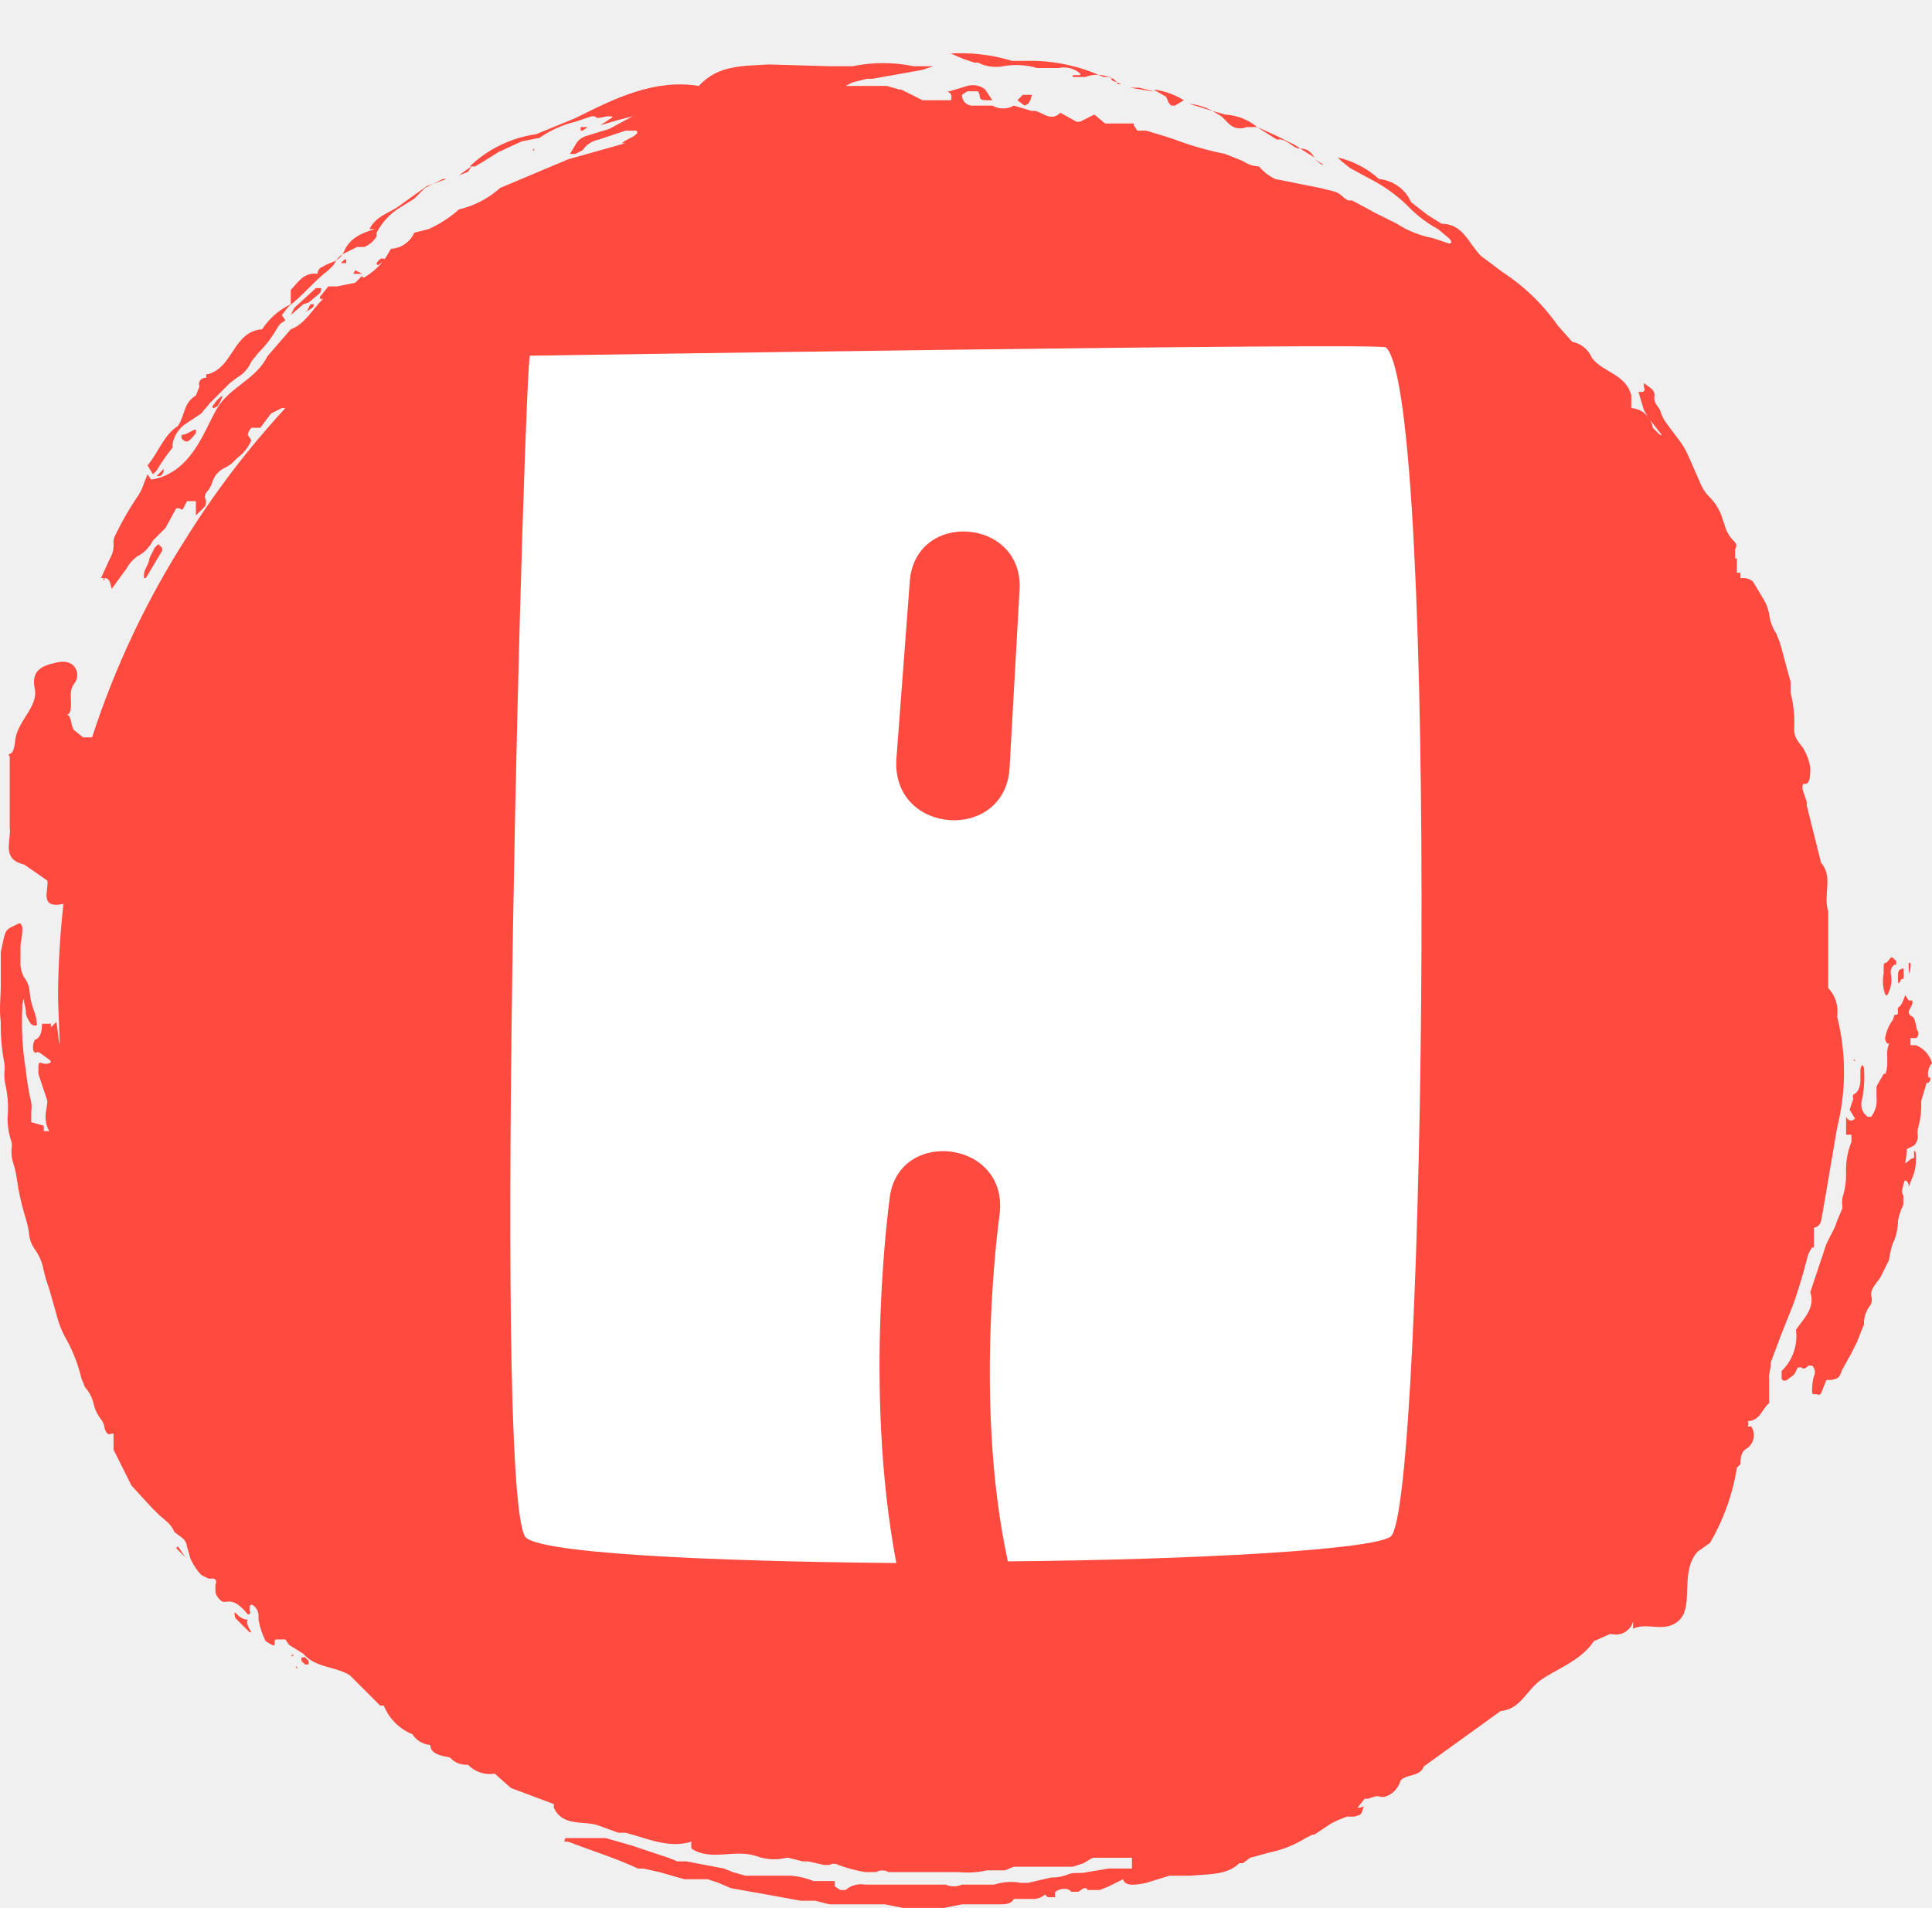
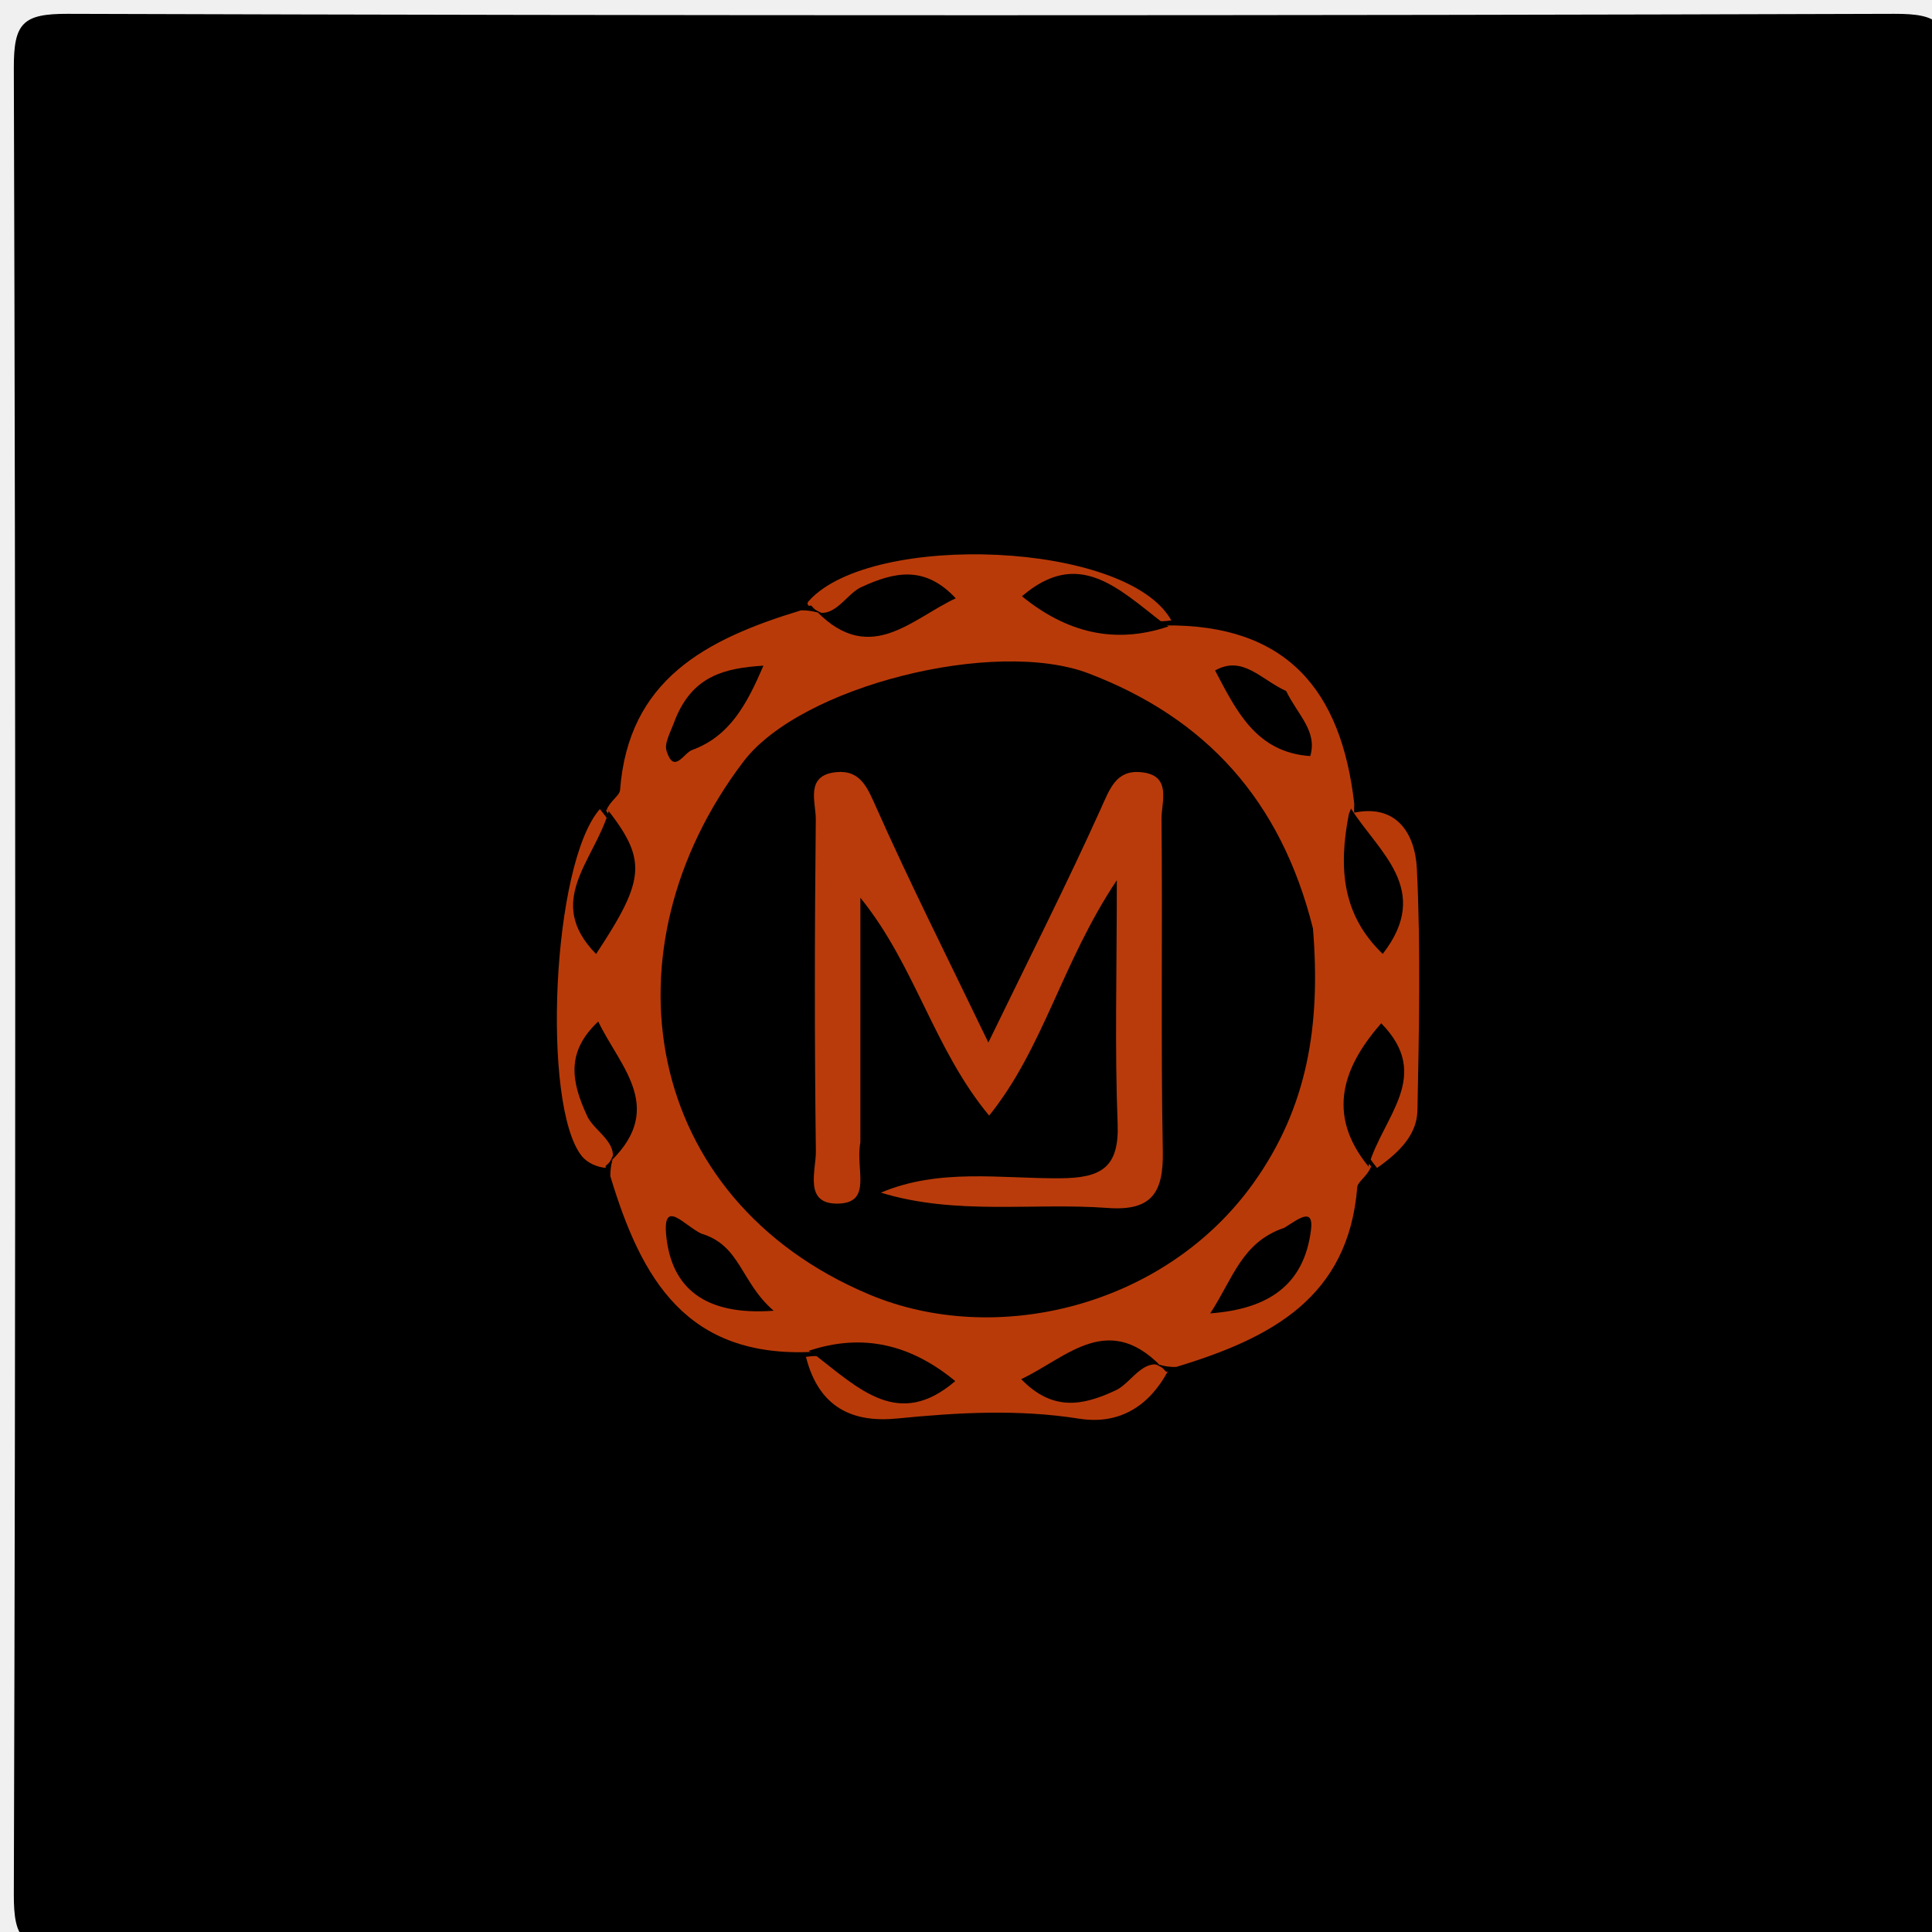
- <svg xmlns="http://www.w3.org/2000/svg" width="308.761" height="304.916" viewBox="0 0 106.008 104.687" class="css-1j8o68f" version="1.1" id="svg23">
-   <defs id="SvgjsDefs2684" />
-   <g id="SvgjsG2685" featurekey="rootContainer" transform="matrix(0.9820593,0,0,0.9820593,-0.05456052,0)" fill="#ff4a3f">
-     <g id="g17">
-       <path d="M19.8 15.3h.5l-.4-.2zm.5.1zm.8-.7c0 .1 0 .1.1.1l.4-.3c-.2-.1-.3-.1-.5.2zm.4-.2zm-4.1 2.3zm-.2.6l.3-.2c.1-.1.1-.2.1-.2h-.2l-.2.4c-.1-.1-.1 0 0 0zm2.2-2.9h-.1l-.2.2h.3zm-2.1 2.4l.6-.5c.1-.1.1-.2.1-.3h-.3l-1.2 1.1-.2.4.7-.6zm-1.1.8z" id="path3" />
-       <path d="M9.7 25v-.2a1.7 1.7 0 0 1 .7-1.1l.9-.6.5-.6.7-.7.4-.4.4-.3a1.9 1.9 0 0 0 .8-.9l.4-.5a5.9 5.9 0 0 0 1-1.3l.2-.3.3-.2-.2-.3.4-.5c.8-.6 1.4-1.4 2.2-2l.3-.3a1.4 1.4 0 0 1 .5-.6l.8-.4h.4a1.4 1.4 0 0 0 .7-.6V13a3.5 3.5 0 0 1 1.3-1.4l.8-.5.2-.2.4-.4 1-.5h.2l-1.1.4-1.4 1c-.6.5-1.4.6-1.8 1.4h.3c-.7.2-1.4.5-1.7 1.2s-.8.6-1.2.9a.4.4 0 0 0-.3.4c-.8-.1-1.1.5-1.5.9v.8a3.9 3.9 0 0 0-1.6 1.4c-1.6.1-1.6 2.1-3 2.5h-.1a.2.2 0 0 0 0 .2c-.3 0-.5.2-.4.5l-.2.5c-.7.4-.6 1.1-1 1.7-.8.5-1.1 1.5-1.7 2.2l.3.5.2-.2a11.6 11.6 0 0 1 .9-1.3zM53.9 3.3l.6.2h.2a2.2 2.2 0 0 0 1.4.2 4.1 4.1 0 0 1 1.9.1h1.2a1.4 1.4 0 0 1 1.2.3.1.1 0 0 1 0 .1H60a.1.1 0 0 0 0 .1h.7a1.8 1.8 0 0 1 1.3 0c.2 0 .1.1.2.2l.5.2h-.2c-.2-.4-.5-.4-.8-.4a9.7 9.7 0 0 0-4.3-.9h-.8A9.8 9.8 0 0 0 53 3h.2zm7.3 3.1zM50.3 4.7zm10.9 1.7h.2-.2zM19 14.7zm32.1-10zm17.6 2.2a.9.9 0 0 0 1 .2h.6a3.1 3.1 0 0 0-1.8-.7l-.7-.2.5.3zm-3.4-1.3c0 .1.1.2.2.3h.2l.5-.3a4.2 4.2 0 0 0-1.7-.6l.7.4zm7.4 2.7l.8.5c-.2-.3-.4-.5-.8-.5z" id="path5" />
-       <path d="M99 76.1l.6-1.6.6-1.5c.2-.5.6-1.8.8-2.6a1.7 1.7 0 0 1 .3-.7h.1v-1.1c.5-.1.4-.6.5-.9l.8-4.7a12.7 12.7 0 0 0 0-6.2 1.9 1.9 0 0 0-.5-1.6v-4.3c-.3-.9.3-1.9-.4-2.7L101 45a.4.4 0 0 0 0-.2l-.2-.6a.5.5 0 0 1 0-.4h.1c.3 0 .3-.5.3-.9a3 3 0 0 0-.4-1.1l-.3-.4a1.1 1.1 0 0 1-.2-.7 6.7 6.7 0 0 0-.2-2v-.6c-.2-.7-.4-1.5-.6-2.2l-.2-.5a2.5 2.5 0 0 1-.4-1.1 2.5 2.5 0 0 0-.3-.8l-.6-1a.8.8 0 0 0-.6-.2h-.1V32h-.2v-.8H97V31a.4.4 0 0 0 0-.1v-.2c.1-.2.1-.3-.1-.5a1.8 1.8 0 0 1-.4-.6l-.2-.6a2.9 2.9 0 0 0-.7-1.2 2.2 2.2 0 0 1-.5-.7l-.7-1.6a4.3 4.3 0 0 0-.6-1l-.6-.8a2.4 2.4 0 0 1-.4-.8l-.2-.3a.6.6 0 0 1-.1-.5.5.5 0 0 0-.2-.4l-.4-.3v.2c.1.2 0 .3-.1.3h-.2l.3 1 .3.5.7.9h-.1l-.2-.2-.2-.2a1.3 1.3 0 0 0-1.2-1.1v-.7c-.3-1.2-1.6-1.3-2.2-2.1a1.5 1.5 0 0 0-1.1-.9l-.8-.9a11.3 11.3 0 0 0-3.1-3l-.8-.6-.4-.3c-.7-.7-1-1.8-2.2-1.8l-.8-.5-.9-.7a2.2 2.2 0 0 0-1.8-1.3 5.1 5.1 0 0 0-2.3-1.2l.2.2.5.4 1.3.7a8.5 8.5 0 0 1 2.1 1.6 6.8 6.8 0 0 0 1.5 1.1l.6.5c.1.1.2.2.1.3H81l-.9-.3a5.6 5.6 0 0 1-2-.8l-1.2-.6-1.3-.7h-.2c-.3-.1-.4-.4-.8-.5l-.8-.2-2.5-.5a2.6 2.6 0 0 1-.9-.7 1.7 1.7 0 0 1-.9-.3l-1-.4a18.1 18.1 0 0 1-2.8-.8l-.6-.2-1-.3h-.5l-.2-.3v-.1h-1.6l-.6-.5-.4.2-.4.2h-.2l-.9-.5c-.6.6-1.1-.2-1.6-.1l-1-.3a1.2 1.2 0 0 1-1.2 0h-1.2a.6.6 0 0 1-.5-.6l.3-.2h.6a.7.7 0 0 1 .1.3c0 .2.2.2.5.2h.2l-.4-.6a1.1 1.1 0 0 0-1-.2l-1 .3H53c.3.2.2.3.2.5h-1.6l-.4-.2-.8-.4h-.1l-.7-.2h-2.3l.4-.2.8-.2h.3l1.7-.3 1.1-.2.6-.2h-1.1a8.4 8.4 0 0 0-3.4 0h-1.3L43 3.6c-1.4.1-2.8 0-3.9 1.2-2.5-.4-4.7.7-6.9 1.8l-2.2.9a6.7 6.7 0 0 0-3.7 1.8h.3l.5-.3.8-.5 1.3-.6 1-.2a6 6 0 0 1 2-.9l.9-.3h.2c.1.2.5 0 .7 0h.2c.1 0 .1.1 0 .1l-.6.4 1-.3.8-.2-1.3.7-1.3.4a1 1 0 0 0-.6.5l-.3.5h.3l.4-.2a1.4 1.4 0 0 1 .9-.6l1.5-.5h.5a.1.1 0 0 1 .1.2c-.2.2-.6.3-.8.5h.2l-3.2.9-3.8 1.6a5.2 5.2 0 0 1-2.3 1.2 6.6 6.6 0 0 1-1.7 1.1l-.8.2a1.5 1.5 0 0 1-1.3.9l-.3.5a3.7 3.7 0 0 1-1.2 1.1h-.1v-.1l-.2.2-.2.2-1 .2h-.5l-.4.5c-.1.1-.1.2 0 .2h.1c-.6.6-1 1.4-1.8 1.7L15 19.9c-.6 1.2-1.8 1.6-2.6 2.6s-1.4 3.9-3.9 4.3l-.2-.3-.2.5a2.7 2.7 0 0 1-.4.8 16.9 16.9 0 0 0-1.2 2.1.8.8 0 0 0-.1.5 1.4 1.4 0 0 1-.2.8l-.5 1.1h.2c.3 0 .3.3.4.6l.8-1.1a2.2 2.2 0 0 1 .6-.7 2 2 0 0 0 .9-.9l.3-.3.4-.4.6-1.1h.2c.1.1.1.1.2 0l.2-.4h.5v.8l.5-.5a.5.5 0 0 0 0-.5.4.4 0 0 1 .1-.3 1.5 1.5 0 0 0 .3-.5 1.3 1.3 0 0 1 .8-.9l.3-.2.3-.3a2.4 2.4 0 0 0 .8-1l-.2-.3c0-.1.1-.3.2-.4h.5l.6-.8.6-.3h.2a48.8 48.8 0 0 0-5.5 7.2h-.1.1a48.4 48.4 0 0 0-5.3 11.2h-.5l-.5-.4c-.2-.2-.1-.7-.4-.9h.1c.3-.5-.1-1.2.3-1.7s.1-1.4-.9-1.2-1.5.5-1.3 1.5-1 1.8-1.1 2.9-.5.5-.3.9v3.9c.1.8-.5 1.8.8 2.1l1.3.9c.1.5-.5 1.6.9 1.3a49.2 49.2 0 0 0-.3 5c0 1.1.1 2.2.1 3.3v-.4c-.1-.4-.1-.8-.2-1.3l-.3.3v-.2h-.5c0 .5-.1.8-.4.9a.9.9 0 0 0-.1.5c0 .1.1.3.2.2s.4.2.7.4-.2.3-.4.2-.2.1-.2.3v.3l.5 1.5c0 .3-.1.6-.1.9a1.7 1.7 0 0 0 .2.8h-.3v-.3l-.7-.2v-.6a1.5 1.5 0 0 0 0-.5 14.6 14.6 0 0 1-.3-1.8 16.6 16.6 0 0 1-.2-3.5.9.9 0 0 1 .1-.5v.2a2.9 2.9 0 0 1 .1.5.8.8 0 0 0 .1.4c.1.2.2.4.4.4s.1-.1.1-.2a2.1 2.1 0 0 0-.1-.5 4.2 4.2 0 0 1-.3-1.3 1.5 1.5 0 0 0-.3-.7 1.6 1.6 0 0 1-.2-.9v-.8c0-.3.1-.6.1-.9a.5.5 0 0 0-.1-.4h-.1c-.8.4-.7.2-1 1.6V55c0 .7-.1 1.4 0 2.1a10.8 10.8 0 0 0 .2 2.3 1.8 1.8 0 0 1 0 .5 3.1 3.1 0 0 0 .1.9 5.9 5.9 0 0 1 .1 1.3 3.9 3.9 0 0 0 .2 1.7 1.2 1.2 0 0 1 0 .4 2.1 2.1 0 0 0 .1.8 4.9 4.9 0 0 1 .2.9 14 14 0 0 0 .5 2.2 5 5 0 0 1 .2 1 1.7 1.7 0 0 0 .3.7 2.9 2.9 0 0 1 .5 1.2 8.5 8.5 0 0 0 .3 1l.4 1.4a5.4 5.4 0 0 0 .6 1.5 8.5 8.5 0 0 1 .8 2.1l.2.5a2.1 2.1 0 0 1 .5 1 2.1 2.1 0 0 0 .4.8 1 1 0 0 1 .2.5c.1.3.2.4.4.3h.1v.9l.5 1 .5 1 1.1 1.2.4.4c.3.3.7.5.9 1l.4.3a.7.7 0 0 1 .3.5l.2.7a3.3 3.3 0 0 0 .6.9l.4.2h.3a.2.2 0 0 1 .1.3 2.5 2.5 0 0 0 0 .5.9.9 0 0 0 .4.5h.2c.4-.1.8.2 1.2.7h.1c0-.1.1-.1 0-.2v-.2c0-.1.1-.2.2-.1a.7.7 0 0 1 .3.6v.2a4.3 4.3 0 0 0 .4 1.2c.5.3.5.3.5.1s0-.2.2-.2h.4l.2.3.8.5c.7.8 1.8.7 2.6 1.2l1.7 1.7h.2a2.9 2.9 0 0 0 1.6 1.6 1.3 1.3 0 0 0 1 .6c0 .5.6.6 1.1.7a1.2 1.2 0 0 0 .8.4h.2a1.7 1.7 0 0 0 1.5.5l.9.8 2.4.9v.2c.5 1.1 1.7.7 2.5 1l1.1.4h.4c1.2.3 2.4.9 3.7.5a.7.7 0 0 0 0 .4c1.1.7 2.4 0 3.6.4a2.9 2.9 0 0 0 1.7.1h.1l.8.2h.3l.9.2h.3a.5.5 0 0 1 .5 0 7.9 7.9 0 0 0 1.5.4h.6a.7.7 0 0 1 .7 0h3.9a5 5 0 0 0 1.6-.1h1l.5-.2H60l.6-.2.5-.3h2.2v.6H62l-1.2.2c-.4.1-.7 0-1 .1a2.4 2.4 0 0 1-1 .2l-1.3.3h-.4a3.1 3.1 0 0 0-1.5.1h-1.8a1.1 1.1 0 0 1-.9 0h-4.5a1.3 1.3 0 0 0-1.1.3H47l-.3-.2v-.3h-1.2a4.1 4.1 0 0 0-1.3-.3h-2.5l-.7-.2-.5-.2-2.1-.4h-.5l-.5-.2-2.1-.7-1.4-.4h-2.2c-.1 0-.1.1-.1.2h.2c1.3.5 2.6.9 3.9 1.5h.3l.9.2 1.4.4h1.3l.6.2.7.3 1.7.3 1.1.2 1.1.2h.8l.8.2h3.1l1 .2h2.3l1-.2H56c.4 0 .6-.1.7-.3h1a1 1 0 0 0 .8-.3c-.1.1 0 .1.1.2h.4v-.2c0-.1 0-.1.2-.2s.6-.1.7.1h.4l.3-.2c.2 0 .2 0 .2.1h.7l.5-.2.8-.4c.1.3.4.4 1.3.2l1.3-.4h1.2c.9-.1 2 0 2.7-.7h.2l.4-.3 1.1-.3a6.1 6.1 0 0 0 2-.8l.4-.2h.1l.9-.6.4-.2.5-.2h.4c.4-.1.4-.1.5-.4s0-.1-.2-.1h-.1l.4-.5h.2c.3-.1.5-.2.7-.1h.2a1.3 1.3 0 0 0 .9-.9c.3-.4 1.1-.2 1.3-.8l4.3-3.1c1.1-.1 1.4-1.1 2.2-1.7s2.3-1.1 3-2.2l.9-.4h.1a1 1 0 0 0 1.2-.7v.4c.8-.4 1.8.3 2.6-.5s0-2.7 1-3.8l.7-.5a12.1 12.1 0 0 0 1.5-4.2l.2-.2c0-.3 0-.7.4-.9a.9.9 0 0 0 .2-1.2h-.2a.3.3 0 0 0 0-.3c.7 0 .8-.7 1.2-1V77a.5.5 0 0 1 0-.2 3.8 3.8 0 0 0 .1-.7zM5.9 32.2z" id="path7" />
-       <path d="M26.4 9.3l-.3.2-.4.3.5-.2zm6.1-2h.1l.3-.2h-.4zm-2.6 1l-.1.1h.1v-.1zm-1.5 1.4zm1.3-.2zm-6.3 3.1zM9.2 26.2l-.4.4H9a.4.4 0 0 0 .2-.4zm3-3.5a2.1 2.1 0 0 0 .3-.6 1.5 1.5 0 0 0-.5.5c-.1.1-.1.2 0 .2zM11 24.2V24c-.2 0-.5.3-.8.3v.2c.3.3.4.2.8-.3zm3 66.2zM73.9 9.2h.1l-.5-.3zm-2.5-1.4c.5-.1.8.4 1.2.5h.1l-.3-.2-1-.5-1.1-.5.3.2zM52.8 3.1zm11.7 2h-.1l-1.2-.2h.5zm2 .7l1.3.4a3.3 3.3 0 0 0-1.3-.4zm-9 0a1 1 0 0 0 .2-.5h-.5l-.3.3.4.3zm9 1.6zM49.9 4.2zm2.9.7zM48.5 4zm13.8 2.1a.5.5 0 0 0 0 .1zm44.8 52.3h-.3V58h.3c.1 0 .2-.3.1-.4s-.1-.7-.3-.8a.3.3 0 0 1-.2-.3l.2-.4a.4.4 0 0 0 0-.2h-.2l-.2-.3c-.1.3-.2.6-.4.7a.5.5 0 0 0 0 .2c0 .1 0 .2-.1.2h-.1a1.1 1.1 0 0 1-.1.3 2.3 2.3 0 0 0-.4.9.4.4 0 0 0 .1.4h.1a1.7 1.7 0 0 0-.1.8v.4a1.8 1.8 0 0 1-.1.5h-.1l-.4.7v.6a1.5 1.5 0 0 1-.3 1.1h-.2l-.2-.2a.9.9 0 0 1-.1-.8 6.5 6.5 0 0 0 .1-1.7c0-.1-.1-.2-.1-.2a.5.5 0 0 0-.1.3v.6c0 .2-.1.6-.3.7s-.1.2-.1.3l-.2.6.3.5c-.2.2-.4.1-.5-.1v1h.3v.4a4.2 4.2 0 0 0-.3 1.4 3.3 3.3 0 0 0 0 .4 4 4 0 0 1-.2 1.3 2 2 0 0 0 0 .6l-.3.7a3.2 3.2 0 0 1-.3.7l-.3.6-.9 2.7c.3.9-.4 1.5-.8 2.1a2.7 2.7 0 0 1-.8 2.3v.4c0 .1.1.2.3.1l.4-.3.2-.4h.2c.1.1.2.1.4-.1h.2a.5.5 0 0 1 .1.6 2.9 2.9 0 0 0-.1.8c0 .1 0 .2.1.2h.2c.1.1.2 0 .3-.3l.2-.5h.3c.4-.1.4-.1.6-.6l.5-.9.3-.6.4-1a1.6 1.6 0 0 1 .3-1 .6.6 0 0 0 .1-.6c0-.2 0-.3.2-.6l.3-.4.5-1a4.7 4.7 0 0 1 .2-.9 3 3 0 0 0 .3-1.3 3.8 3.8 0 0 1 .3-.9v-.5c-.1-.2-.1-.2 0-.6s.1-.2.2-.2a.4.4 0 0 1 .1.3l.2-.5a2.3 2.3 0 0 0 .2-.9v-.3c0-.1 0-.3-.1-.3v.4c-.2 0-.3.2-.5.3a6.4 6.4 0 0 0 .1-.8l.4-.2a.7.7 0 0 0 .2-.6 1.4 1.4 0 0 1 0-.3 4.8 4.8 0 0 0 .2-1.4v-.2l.3-1h.1a.3.3 0 0 0 .1-.3h-.1a.9.9 0 0 1 .2-.8 1.5 1.5 0 0 0-.9-1zm-1.2 7.8zm-.2-9.9zm0 0zM9.1 30.8a.3.3 0 0 0 0-.2l-.2-.2-.2.2-.3.6c0 .3-.3.6-.3.9v.2h.1zm96.3 24.8h.1a1.7 1.7 0 0 0 .2-1.2.5.5 0 0 1 .2-.5h.1v-.2l-.2-.2h-.1c-.1.1-.2.3-.3.3s-.1.1-.1.3v.3a2.2 2.2 0 0 0 .1 1.2zM13.2 90.1c-.1 0 0 .2 0 .3l.8.8h.1c-.2-.3-.3-.6-.2-.7a.9.9 0 0 1-.5-.2zm.8.3zm92.3-35.7h.1a2 2 0 0 0 0-.6c-.3.1-.3.1-.3.6s.1.1.2 0z" id="path9" />
-       <path d="M106.7 62a.6.6 0 0 0 .1-.5c0-.1-.1-.2-.1-.1h-.2v.2c0 .4.1.5.2.4zm.1-8.2h-.1v.6a1 1 0 0 0 .1-.6zM17.1 92.6h-.2v.2l.2.2h.2v-.2zm86.6-33.3c0-.1 0-.1-.1-.1zM9.9 86.5l.5.5-.4-.6z" id="path11" />
-       <circle cx="10.5" cy="87.1" transform="rotate(-24.8 10.4 87.159)" id="circle13" />
-       <path d="M9.7 30.1h-.1v.2-.2h.1zm83.2-6.6l-.2-.3h-.1zm-14.7 77.1zM5.9 32.2zm-.1.2a.3.3 0 0 0 .1-.2v.2zm1.9-4.9zM61.5 2.4zm42.8 58.2v.1-.1zM16.4 92.5h-.1c.1.1.2 0 .1-.1zm.2.7h.1l-.1-.1v.1zm73.9-71.3zm15.2 34.4zM14.6 91.7zm92.1-37zm-.8 11.4zM34.6 0z" id="path15" />
-     </g>
-   </g>
-   <g id="SvgjsG2686" featurekey="nameFeature-0" transform="matrix(2.284354,0,0,2.284354,27.98006,-5.60952)" fill="#ffffff">
-     <path d="M9.6 16.48 l-0.32 4.24 c-0.08 1.8 2.6 1.96 2.72 0.2 l0.24 -4.28 c0.12 -1.76 -2.56 -1.96 -2.64 -0.16 z M0.48 11 l0 0 c0.04 0 20.48 -0.32 20.56 -0.2 c1.28 1.12 0.96 27.8 0.12 28.56 c-0.4 0.32 -4.64 0.56 -9.2 0.6 c-0.84 -3.84 -0.2 -8.32 -0.2 -8.32 c0.24 -1.8 -2.44 -2.12 -2.64 -0.4 c0 0.04 -0.64 4.52 0.16 8.76 c-4.56 -0.04 -8.68 -0.24 -8.92 -0.64 c-0.8 -1.44 0 -28.28 0.12 -28.36 z" id="path20" />
-   </g>
+ <svg xmlns="http://www.w3.org/2000/svg" version="1.1" id="Layer_1" x="0px" y="0px" width="100%" viewBox="0 0 128 128" enable-background="new 0 0 128 128" xml:space="preserve">
+   <path fill="#000000" opacity="1" stroke="none" d=" M90,129   C61.167,129 32.833,128.942 4.5,129.085   C1.516,129.1 0.907,128.483 0.916,125.5   C1.041,85.167 1.041,44.833 0.916,4.5   C0.907,1.517 1.517,0.907 4.5,0.916   C44.833,1.041 85.167,1.041 125.5,0.916   C128.483,0.907 129.093,1.517 129.084,4.5   C128.959,44.833 128.959,85.167 129.084,125.5   C129.093,128.483 128.491,129.145 125.498,129.089   C113.836,128.871 102.167,129 90,129  z" />
+   <path fill="#B93A09" opacity="1" stroke="none" d=" M53.891,89.563   C45.484,89.998 42.49,84.743 40.439,77.933   C40.392,76.424 41.475,75.199 40.567,73.937   C41.187,74.972 41.018,76.044 40.159,77.378   C39.594,77.335 38.923,77.07 38.535,76.58   C35.885,73.235 36.554,57.228 39.743,53.604   C40.504,54.545 41.395,55.704 40.524,57.086   C41.077,56.006 41.026,54.982 40.161,53.709   C40.43,53.042 41.053,52.716 41.081,52.343   C41.639,45.034 46.742,42.356 53.067,40.438   C54.576,40.393 55.801,41.475 57.062,40.567   C56.028,41.187 54.956,41.018 53.622,40.159   C53.408,40.012 53.519,39.889 53.631,39.767   C57.829,35.22 74.674,35.854 77.603,41.103   C75.987,41.352 74.634,40.739 73.21,40.379   C74.421,40.622 75.521,41.245 77.107,41.436   C85.275,41.32 88.867,45.756 89.723,53.25   C89.632,55.048 90.26,56.406 90.643,57.831   C90.383,56.604 89.754,55.484 89.552,53.878   C92.506,53.177 93.758,55.212 93.872,57.57   C94.13,62.89 94.016,68.232 93.909,73.563   C93.878,75.097 92.834,76.263 91.234,77.379   C90.5,76.45 89.586,75.287 90.486,73.901   C89.908,74.984 89.975,76.01 90.839,77.29   C90.572,77.956 89.951,78.281 89.921,78.654   C89.339,85.94 84.263,88.646 77.934,90.561   C76.422,90.639 75.203,89.465 74.113,90.327   C74.972,89.813 76.044,89.982 77.378,90.84   C76.199,93.037 74.271,94.432 71.486,93.99   C67.466,93.354 63.465,93.58 59.443,93.979   C56.56,94.265 54.264,93.325 53.397,89.895   C55.014,89.654 56.373,90.255 57.797,90.628   C56.585,90.376 55.48,89.757 53.891,89.563  z" />
+   <path fill="#000000" opacity="1" stroke="none" d=" M86.987,61.51   C87.506,67.865 86.658,73.327 83.042,78.386   C77.193,86.57 65.988,89.299 57.582,85.76   C42.541,79.427 39.803,62.894 49.257,50.454   C53.063,45.447 65.918,42.247 72.13,44.618   C79.897,47.582 84.868,53.027 86.987,61.51  z" />
+   <path fill="#000000" opacity="1" stroke="none" d=" M40.061,53.393   C42.884,56.945 42.811,58.179 39.492,63.206   C36.052,59.699 39.376,57.044 40.335,53.731   C40.049,53.33 40.039,53.396 40.061,53.393  z" />
+   <path fill="#000000" opacity="1" stroke="none" d=" M40.149,77.663   C41.514,75.911 39.44,75.098 38.91,73.958   C37.842,71.667 37.486,69.69 39.636,67.677   C41.08,70.719 44.32,73.533 40.117,77.256   C40.201,77.717 40.163,77.621 40.149,77.663  z" />
+   <path fill="#000000" opacity="1" stroke="none" d=" M90.939,77.606   C87.882,74.15 88.757,70.923 91.51,67.794   C94.947,71.3 91.622,73.955 90.665,77.268   C90.951,77.669 90.961,77.604 90.939,77.606  z" />
+   <path fill="#000000" opacity="1" stroke="none" d=" M77.663,90.851   C75.911,89.485 75.09,91.551 73.961,92.091   C71.662,93.19 69.695,93.473 67.657,91.372   C70.721,89.929 73.535,86.676 77.256,90.883   C77.717,90.798 77.622,90.836 77.663,90.851  z" />
+   <path fill="#000000" opacity="1" stroke="none" d=" M53.337,40.148   C55.089,41.512 55.902,39.44 57.041,38.909   C59.332,37.842 61.308,37.486 63.322,39.639   C60.279,41.058 57.467,44.328 53.744,40.118   C53.283,40.201 53.379,40.163 53.337,40.148  z" />
+   <path fill="#000000" opacity="1" stroke="none" d=" M89.498,53.554   C91.311,56.446 94.92,58.937 91.609,63.199   C88.973,60.666 88.645,57.615 89.366,53.928   C89.518,53.549 89.514,53.571 89.498,53.554  z" />
+   <path fill="#000000" opacity="1" stroke="none" d=" M77.438,41.496   C73.846,42.714 70.66,41.907 67.706,39.505   C71.445,36.296 74.049,38.945 77.1,41.314   C77.461,41.531 77.427,41.498 77.438,41.496  z" />
+   <path fill="#000000" opacity="1" stroke="none" d=" M53.561,89.502   C57.151,88.297 60.345,89.072 63.288,91.501   C59.555,94.703 56.951,92.054 53.898,89.685   C53.538,89.466 53.572,89.5 53.561,89.502  z" />
+   <path fill="#000000" opacity="1" stroke="none" d=" M46.468,81.732   C49.075,82.512 49.07,84.963 51.258,86.839   C46.631,87.183 44.501,85.282 44.144,81.919   C43.866,79.295 45.379,81.239 46.468,81.732  z" />
+   <path fill="#000000" opacity="1" stroke="none" d=" M44.756,47.608   C45.925,44.771 48.009,44.265 50.58,44.102   C49.487,46.645 48.361,48.775 45.846,49.693   C45.297,49.893 44.648,51.326 44.158,49.741   C43.999,49.225 44.424,48.528 44.756,47.608  z" />
+   <path fill="#000000" opacity="1" stroke="none" d=" M85.214,45.785   C85.979,47.368 87.297,48.433 86.808,50.092   C83.22,49.849 81.912,47.092 80.501,44.42   C82.34,43.393 83.515,45.009 85.214,45.785  z" />
+   <path fill="#000000" opacity="1" stroke="none" d=" M85.093,81.343   C85.996,80.782 87.058,79.92 86.855,81.505   C86.396,85.092 84.097,86.722 80.181,87.015   C81.69,84.708 82.265,82.294 85.093,81.343  z" />
+   <path fill="#B93B0B" opacity="1" stroke="none" d=" M57.001,75.69   C56.659,77.437 57.814,79.664 55.569,79.741   C53.211,79.823 54.07,77.55 54.054,76.28   C53.96,68.952 53.97,61.622 54.049,54.294   C54.062,53.16 53.304,51.359 55.413,51.156   C57.011,51.002 57.473,52.187 58.071,53.532   C60.274,58.484 62.717,63.329 65.481,69.07   C68.216,63.435 70.686,58.556 72.934,53.576   C73.529,52.258 73.945,51.016 75.566,51.156   C77.684,51.338 76.94,53.138 76.952,54.272   C77.028,61.6 76.9,68.931 77.039,76.257   C77.091,78.985 76.334,80.246 73.407,80.031   C68.409,79.664 63.332,80.539 58.361,79.016   C62.225,77.382 66.29,78.09 70.246,78.064   C72.952,78.045 74.162,77.368 74.046,74.425   C73.851,69.453 73.993,64.467 73.993,58.314   C70.331,63.808 69.153,69.411 65.534,73.912   C61.861,69.49 60.628,63.943 57.002,59.48   C57.002,64.729 57.002,69.977 57.001,75.69  z" />
</svg>
